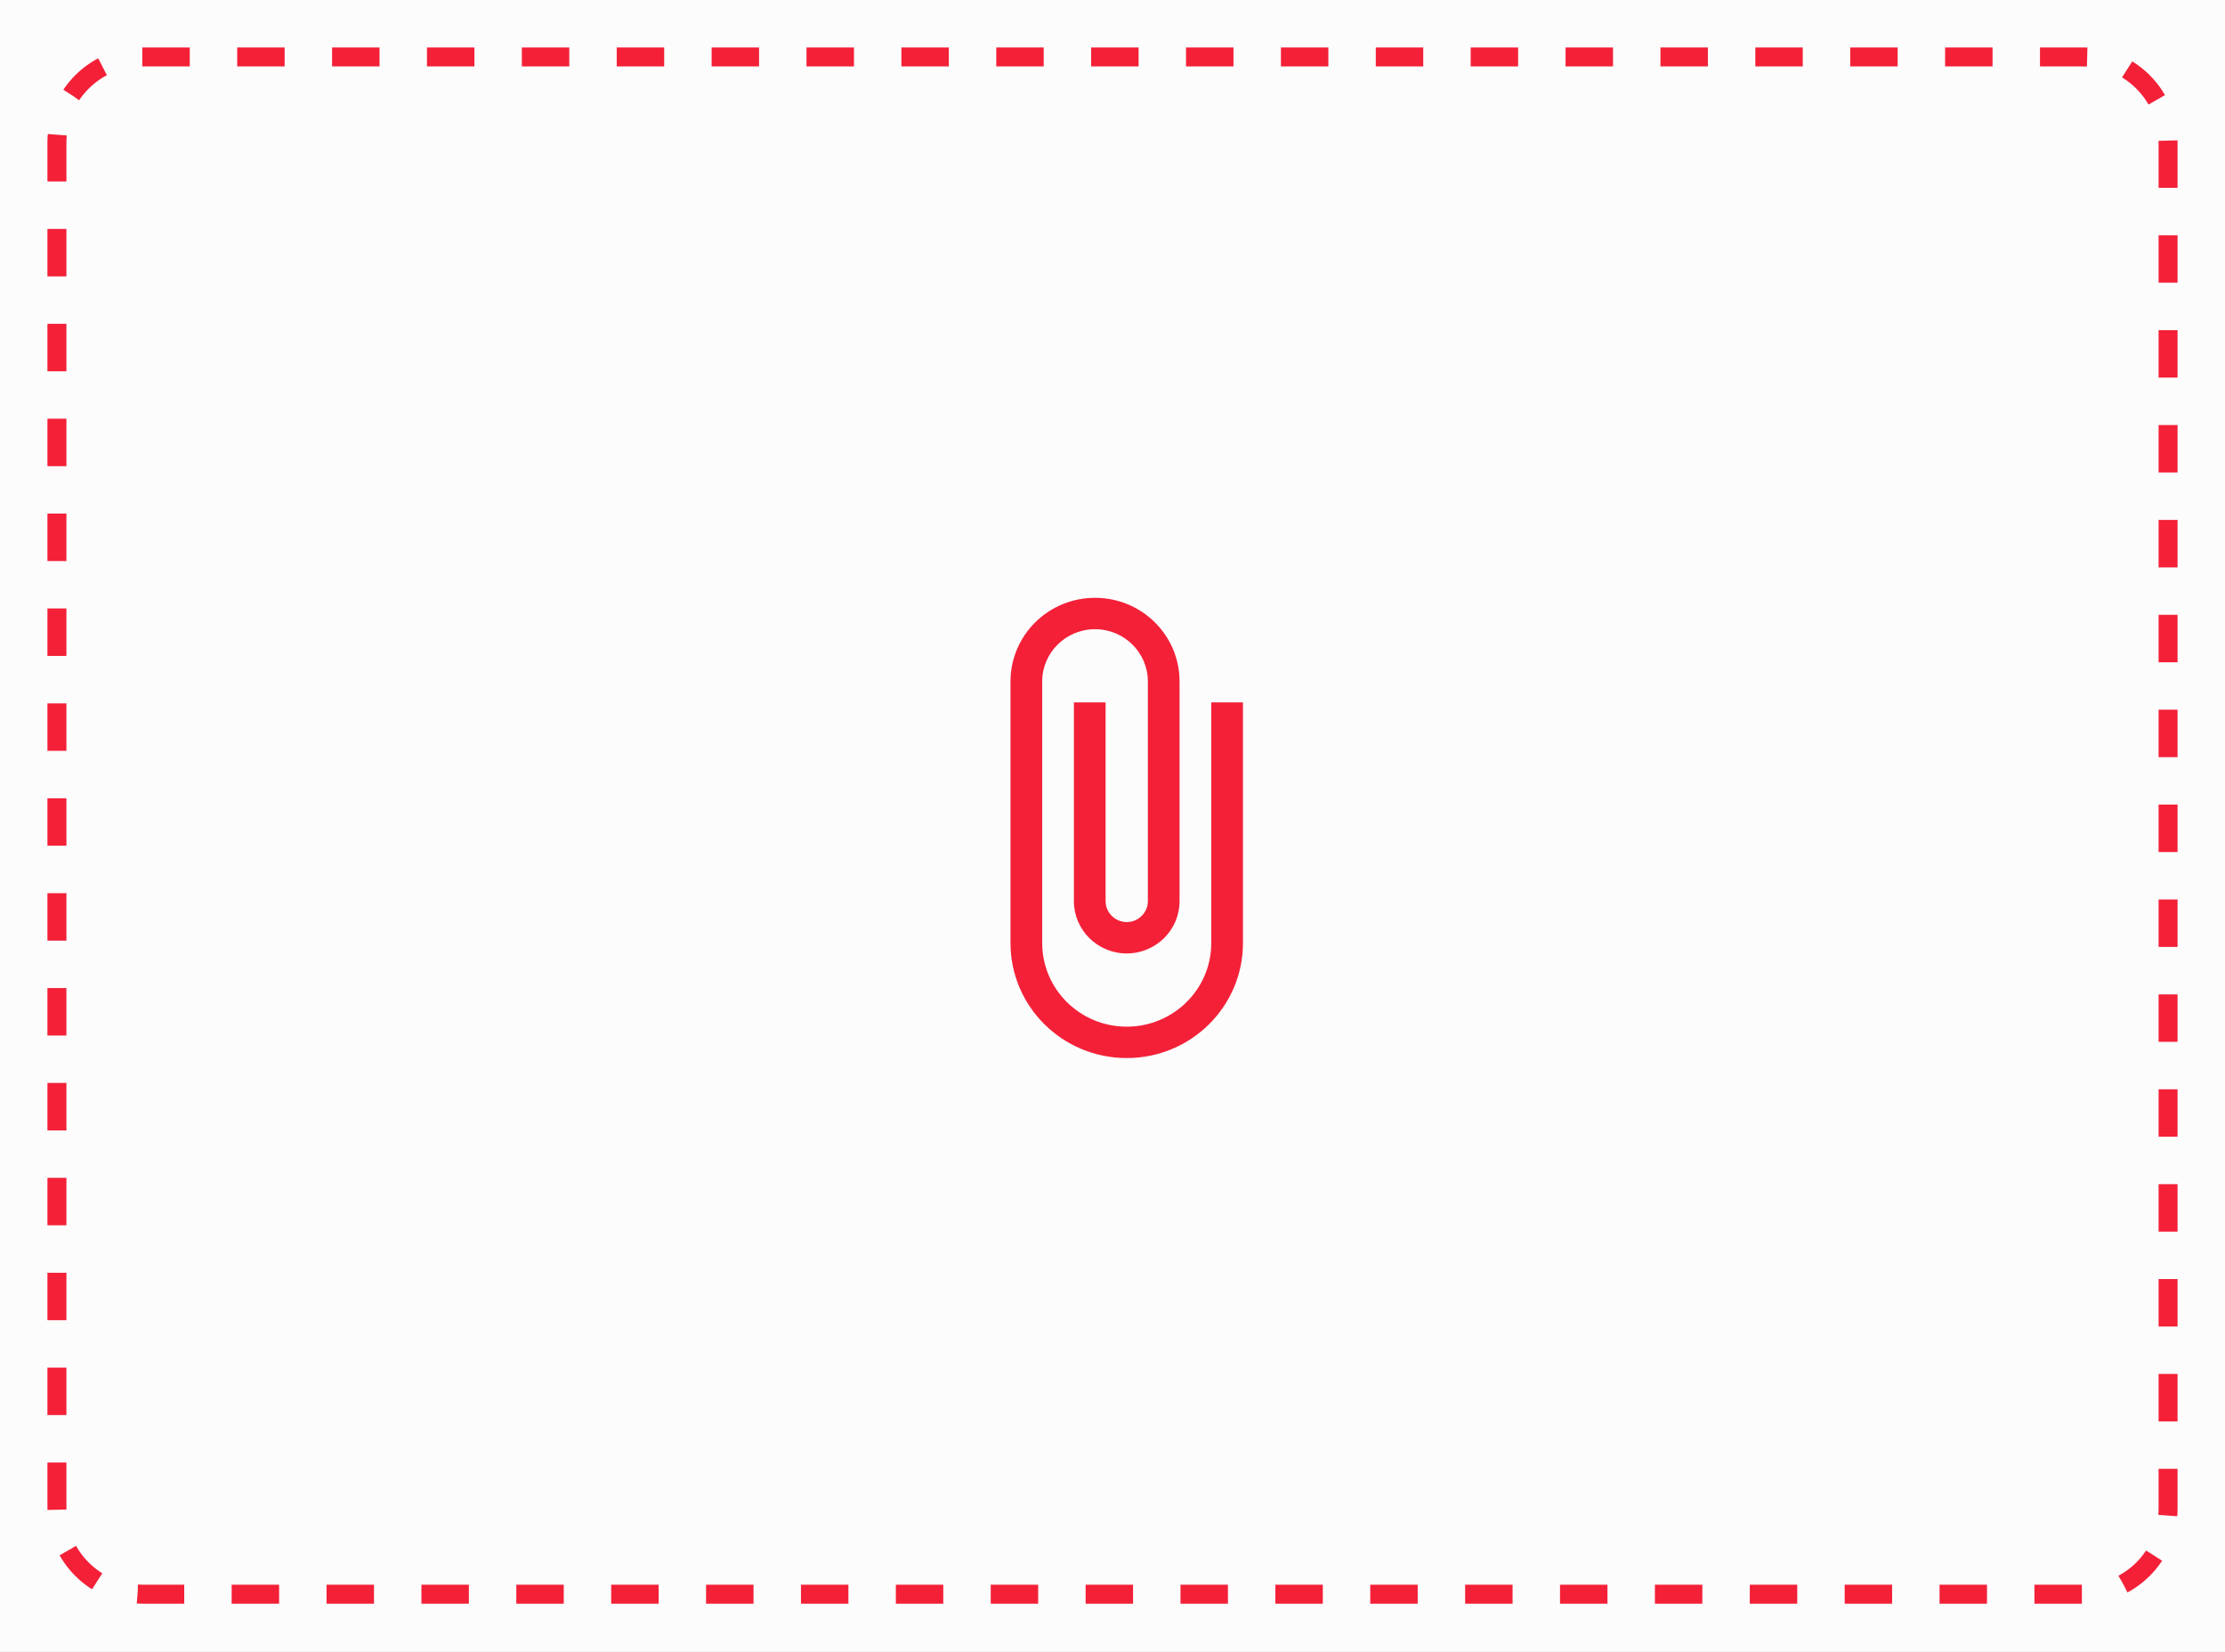
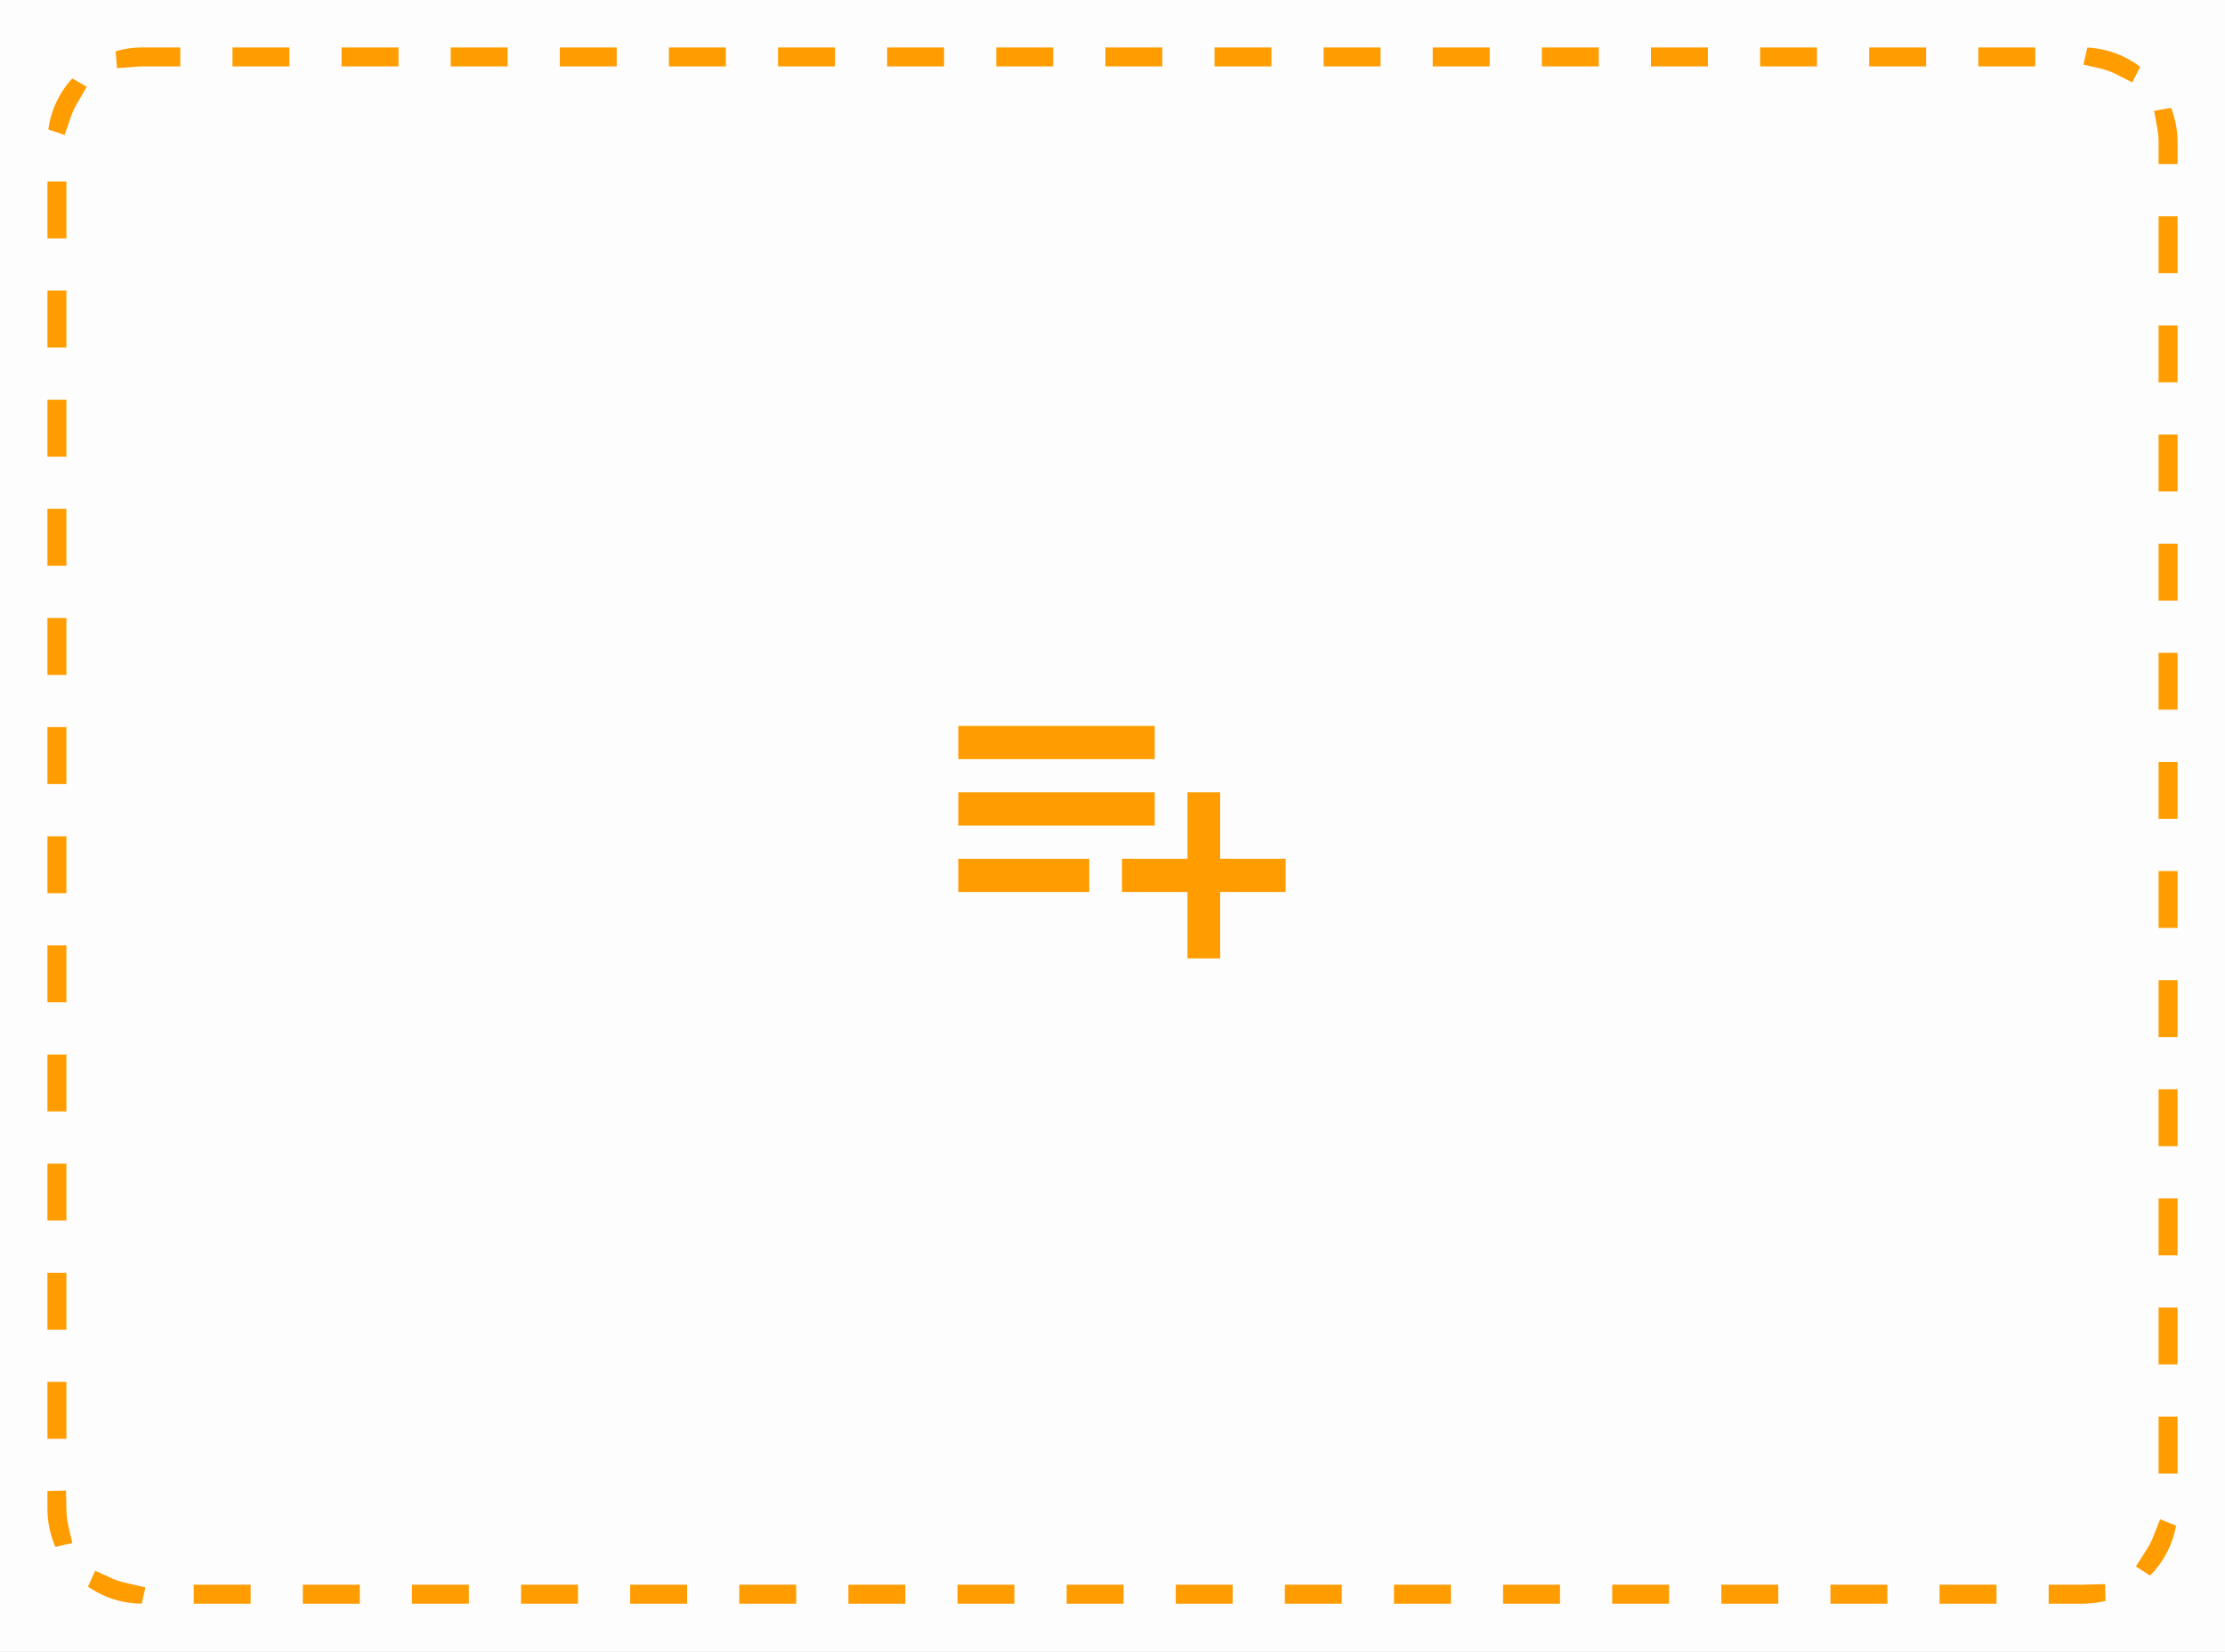
<svg xmlns="http://www.w3.org/2000/svg" xmlns:xlink="http://www.w3.org/1999/xlink" width="469px" height="348px" viewBox="0 0 469 348" version="1.1">
  <defs>
    <rect id="path-1" x="10" y="10" width="449" height="328" rx="20" />
    <mask id="mask-2" maskContentUnits="userSpaceOnUse" maskUnits="objectBoundingBox" x="0" y="0" width="449" height="328" fill="white">
      <use xlink:href="#path-1" />
    </mask>
  </defs>
  <g id="Page-1" stroke="none" stroke-width="1" fill="none" fill-rule="evenodd">
    <g id="GUI">
      <g id="drop">
-         <rect id="Rectangle" fill-opacity="0.802" fill="#FFFFFF" x="0" y="0" width="469" height="348" />
-         <g id="baseline-attach_file-24px" transform="translate(182, 121)">
-           <path d="M73.318,27.045 L73.318,77.75 C73.318,87.494 65.345,95.386 55.5,95.386 C45.655,95.386 37.682,87.494 37.682,77.75 L37.682,22.636 C37.682,16.552 42.671,11.614 48.818,11.614 C54.965,11.614 59.955,16.552 59.955,22.636 L59.955,68.932 C59.955,71.357 57.95,73.341 55.5,73.341 C53.05,73.341 51.045,71.357 51.045,68.932 L51.045,27.045 L44.364,27.045 L44.364,68.932 C44.364,75.016 49.353,79.955 55.5,79.955 C61.647,79.955 66.636,75.016 66.636,68.932 L66.636,22.636 C66.636,12.892 58.663,5 48.818,5 C38.974,5 31,12.892 31,22.636 L31,77.75 C31,91.154 41.958,102 55.5,102 C69.042,102 80,91.154 80,77.75 L80,27.045 L73.318,27.045 Z" id="Path" fill="#F32038" />
-           <polygon id="Path" points="0 0 106 0 106 106 0 106" />
+         <rect id="Rectangle" fill-opacity="0.849" fill="#FFFFFF" x="0" y="0" width="469" height="348" />
+         <use id="Rectangle" stroke="#FF9D00" mask="url(#mask-2)" stroke-width="8" stroke-linecap="square" stroke-dasharray="4,19" xlink:href="#path-1" />
+         <g id="playlist_add-24px" transform="translate(194, 133)">
+           <polygon id="Path" points="0 0 82 0 82 82 0 82" />
+           <path d="M49.4,34 L8,34 L8,41 L49.4,41 L49.4,34 Z M49.4,20 L8,20 L8,27 L49.4,27 L49.4,20 Z M63.2,48 L63.2,34 L56.3,34 L56.3,48 L42.5,48 L42.5,55 L56.3,55 L56.3,69 L63.2,69 L63.2,55 L77,55 L77,48 L63.2,48 Z M8,55 L35.6,55 L35.6,48 L8,48 L8,55 Z" id="Shape" fill="#FF9D00" fill-rule="nonzero" />
        </g>
-         <use id="Rectangle" stroke="#F32038" mask="url(#mask-2)" stroke-width="8" stroke-dasharray="10" xlink:href="#path-1" />
      </g>
    </g>
  </g>
</svg>
